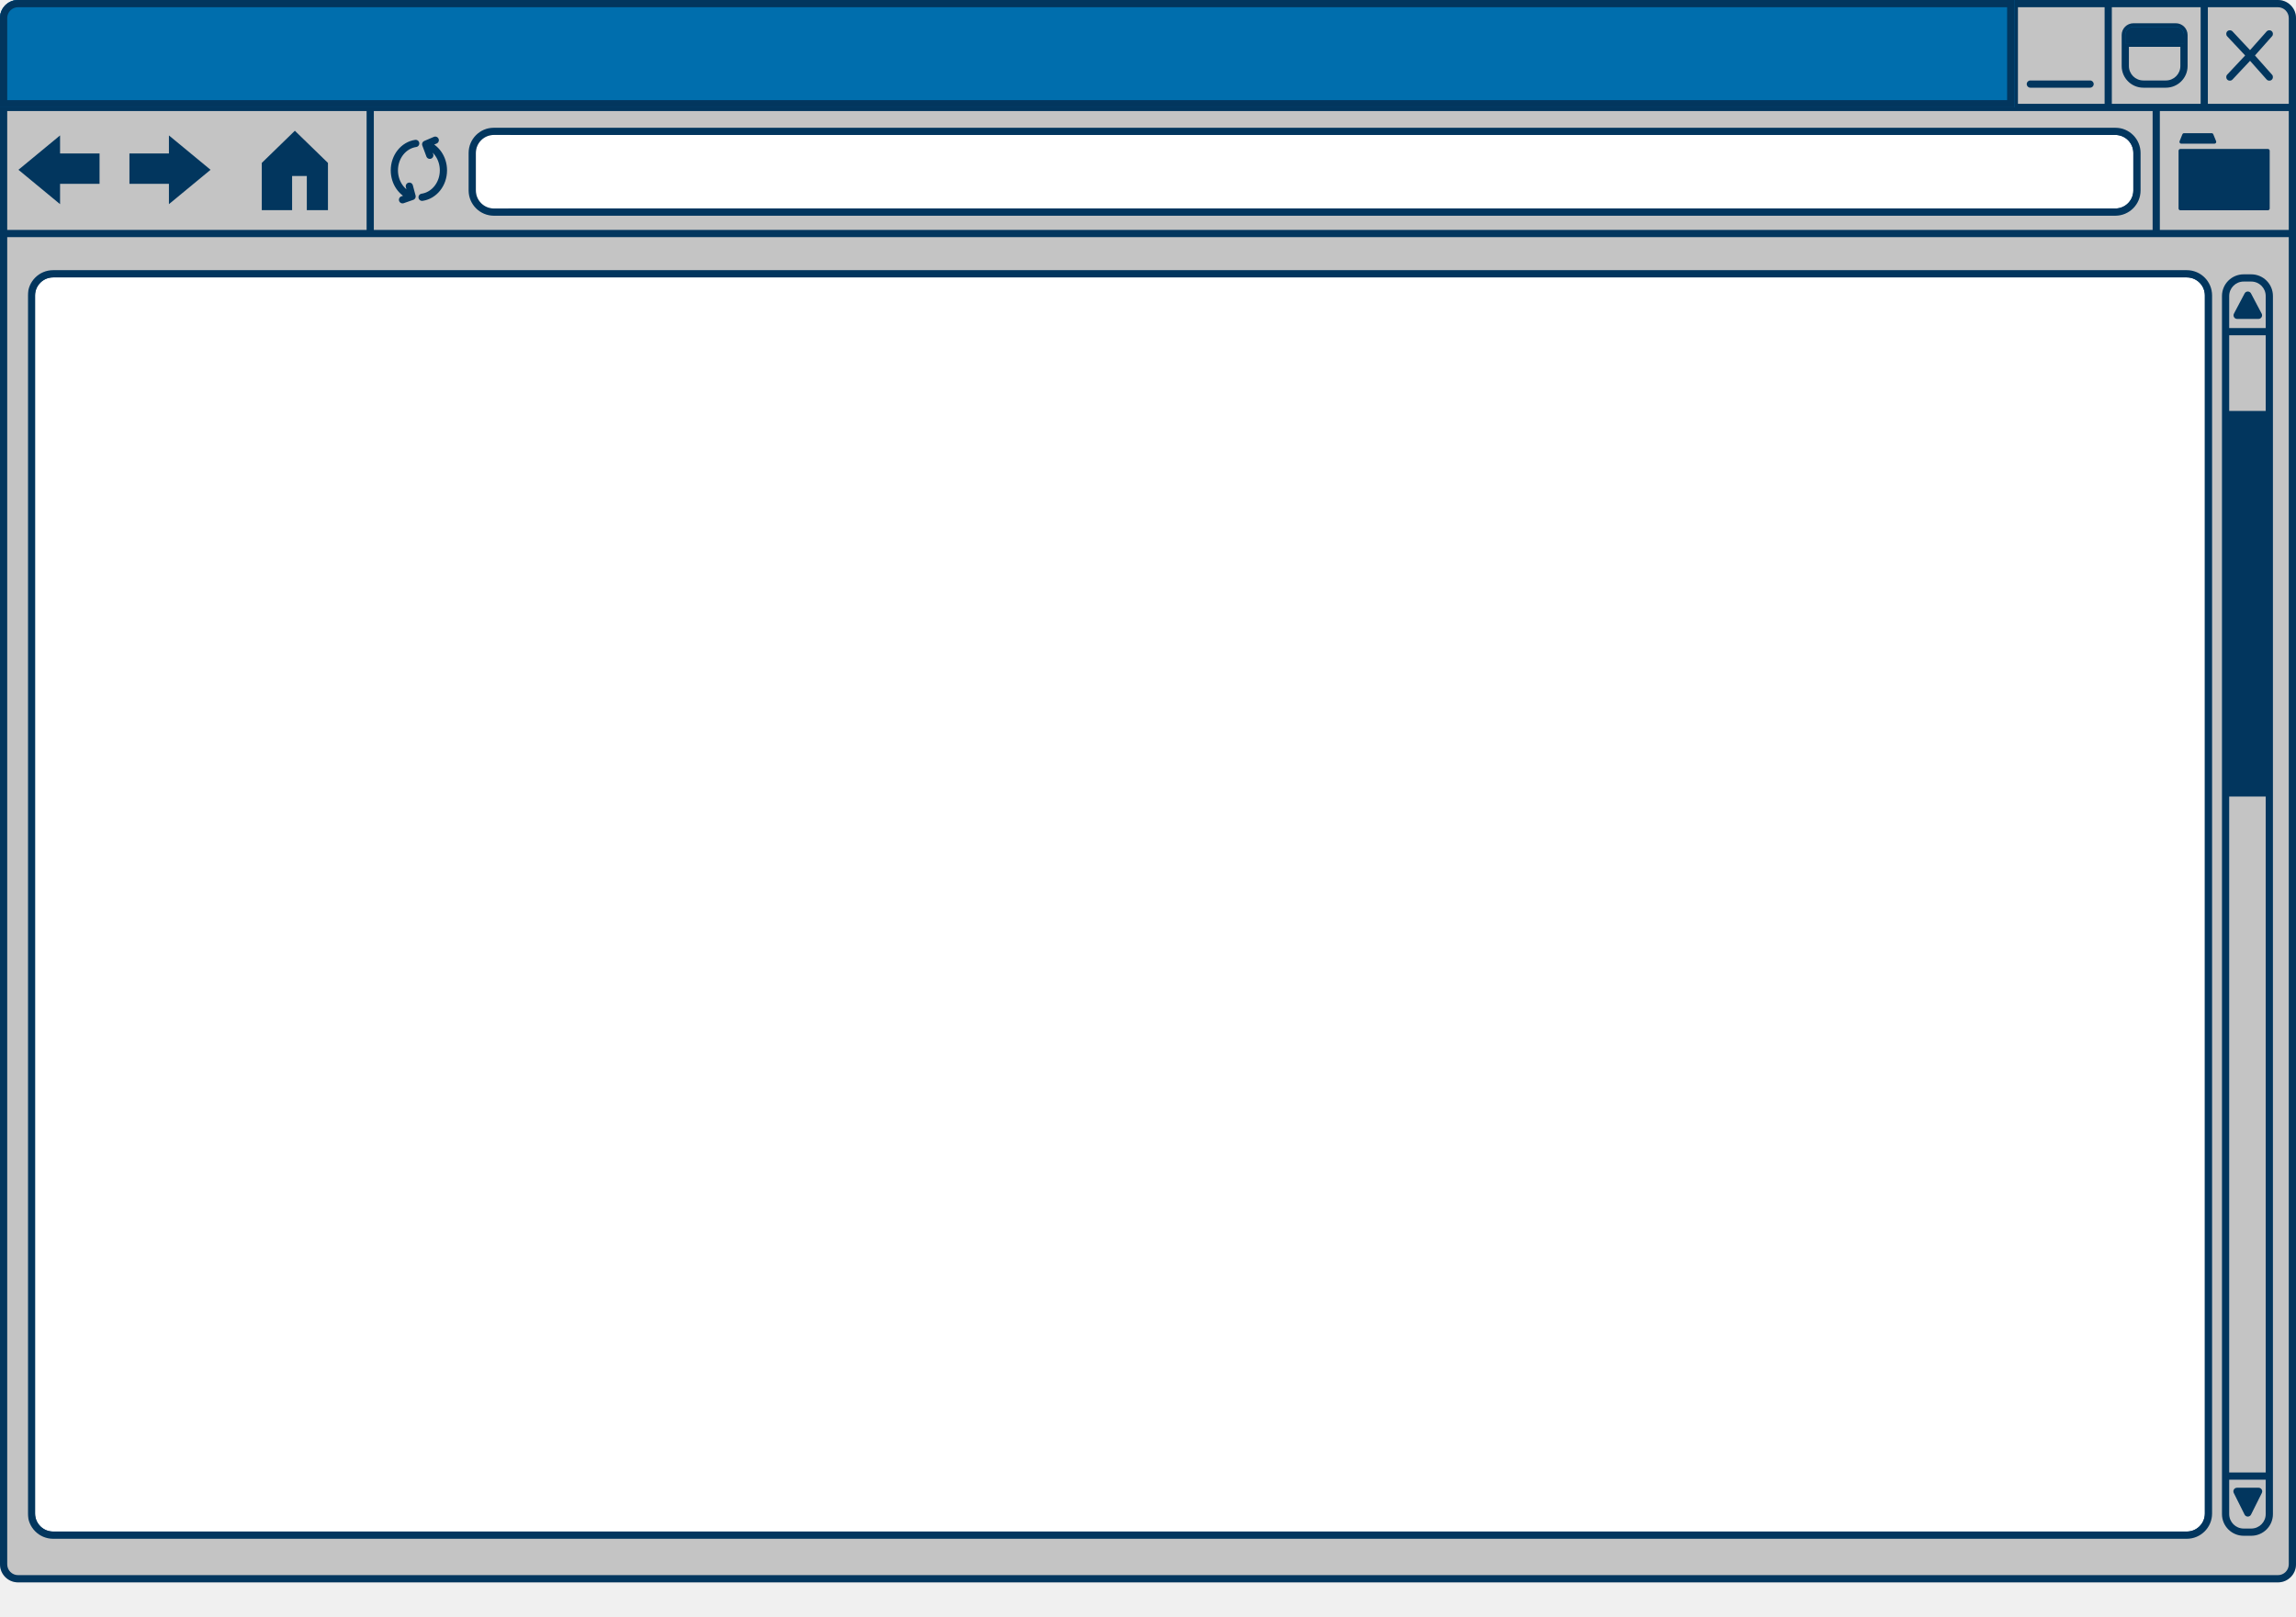
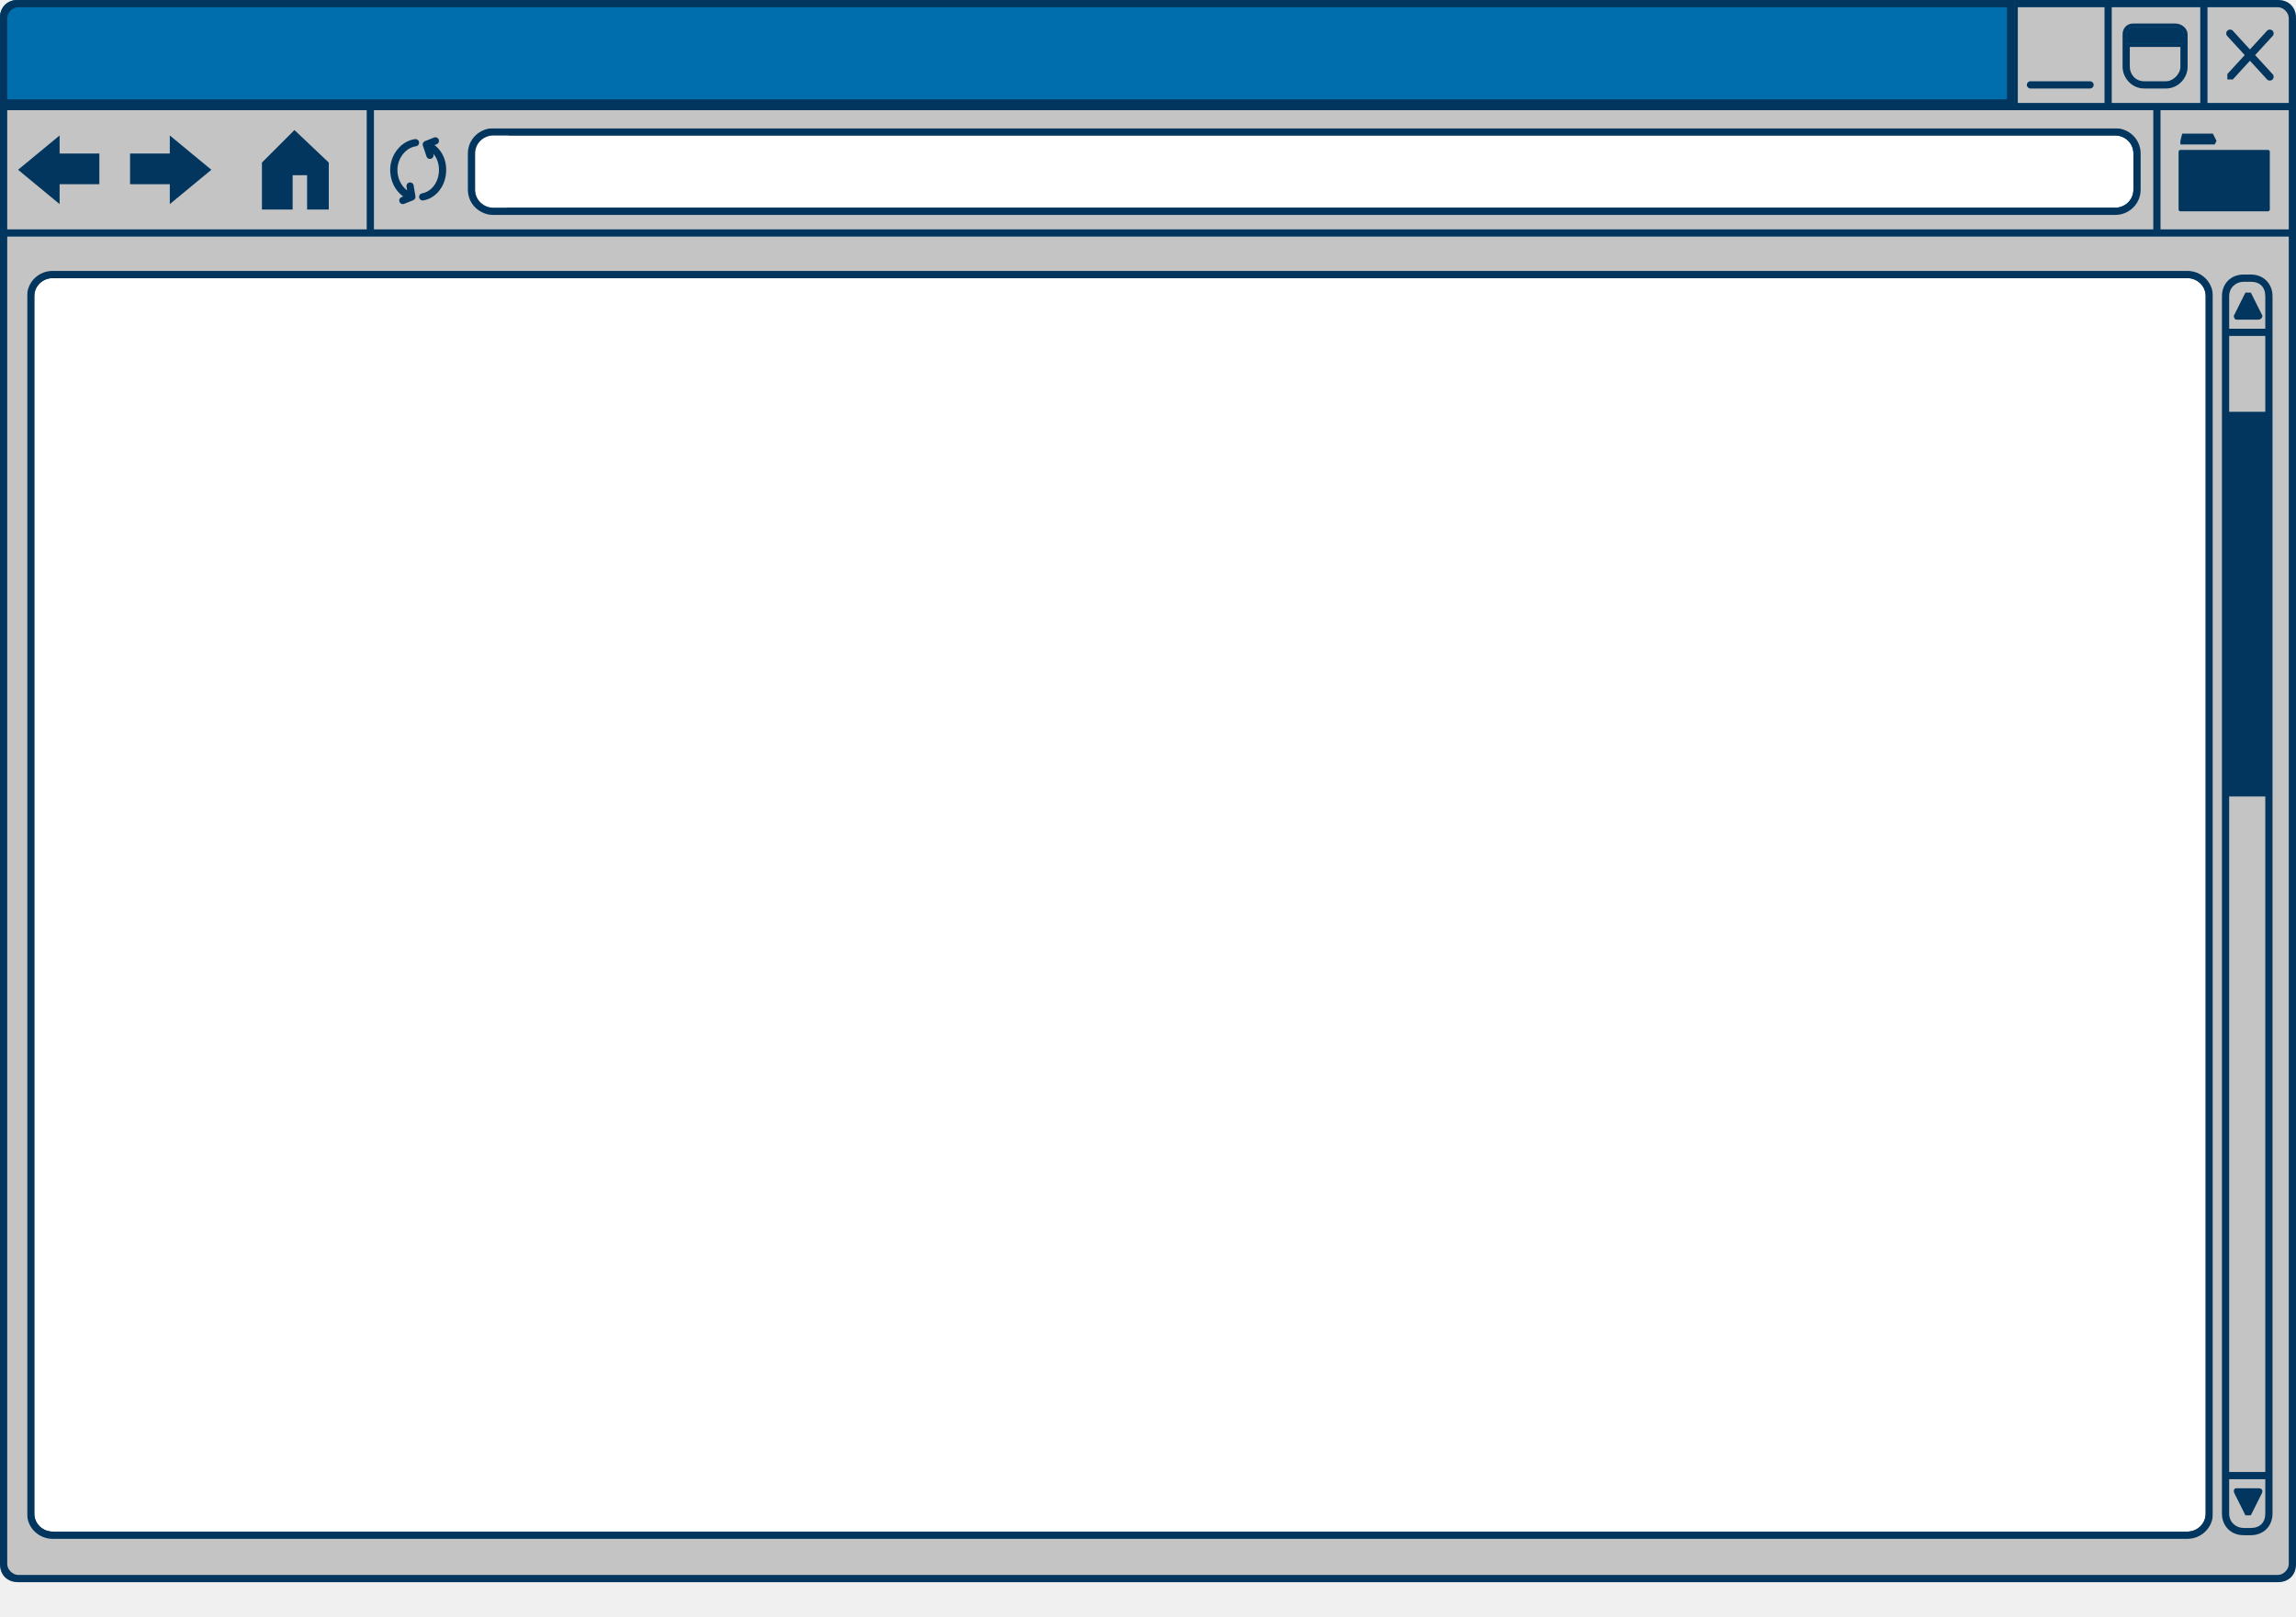
- <svg xmlns="http://www.w3.org/2000/svg" width="1271" height="895" viewBox="0 0 1271 895" fill="none">
-   <mask id="path-1-inside-1_101_322" fill="white">
-     <path d="M0 10C0 4.477 4.477 0 10 0H1115.08H1167.05H1220.21H1261C1266.52 0 1271 4.477 1271 10V59.485V129.316V866.117C1271 871.64 1266.52 876.117 1261 876.117H10C4.477 876.117 0 871.64 0 866.117V129.316V59.485V10Z" />
+ <svg xmlns="http://www.w3.org/2000/svg" width="1271" height="895" fill="none">
+   <mask id="a" fill="#fff">
+     <path d="M0 10C0 4 4 0 10 0h1251c6 0 10 4 10 10v856c0 6-4 10-10 10H10c-6 0-10-4-10-10V10Z" />
  </mask>
-   <path d="M0 10C0 4.477 4.477 0 10 0H1115.08H1167.05H1220.21H1261C1266.52 0 1271 4.477 1271 10V59.485V129.316V866.117C1271 871.64 1266.52 876.117 1261 876.117H10C4.477 876.117 0 871.64 0 866.117V129.316V59.485V10Z" fill="#C4C4C4" />
-   <path d="M0 57.485C-1.105 57.485 -2 58.381 -2 59.485C-2 60.59 -1.105 61.485 0 61.485V57.485ZM1271 61.485C1272.1 61.485 1273 60.59 1273 59.485C1273 58.381 1272.1 57.485 1271 57.485V61.485ZM1222.21 0C1222.21 -1.105 1221.31 -2 1220.21 -2C1219.1 -2 1218.21 -1.105 1218.21 0H1222.21ZM1169.05 0C1169.05 -1.105 1168.16 -2 1167.05 -2C1165.95 -2 1165.05 -1.105 1165.05 0H1169.05ZM1117.08 0C1117.08 -1.105 1116.18 -2 1115.08 -2C1113.97 -2 1113.08 -1.105 1113.08 0H1117.08ZM0 127.316C-1.105 127.316 -2 128.212 -2 129.316C-2 130.421 -1.105 131.316 0 131.316V127.316ZM1271 131.316C1272.1 131.316 1273 130.421 1273 129.316C1273 128.212 1272.1 127.316 1271 127.316V131.316ZM1123.94 44.554C1122.83 44.554 1121.94 45.449 1121.94 46.554C1121.94 47.658 1122.83 48.554 1123.94 48.554V44.554ZM1157.01 48.554C1158.12 48.554 1159.01 47.658 1159.01 46.554C1159.01 45.449 1158.12 44.554 1157.01 44.554V48.554ZM1235.84 17.383C1235.08 16.577 1233.82 16.537 1233.01 17.292C1232.21 18.048 1232.17 19.314 1232.92 20.119L1235.84 17.383ZM1254.74 44.003C1255.47 44.829 1256.74 44.903 1257.56 44.169C1258.39 43.435 1258.46 42.171 1257.73 41.346L1254.74 44.003ZM1257.73 20.079C1258.46 19.254 1258.39 17.99 1257.56 17.256C1256.74 16.522 1255.47 16.597 1254.74 17.422L1257.73 20.079ZM1232.92 41.306C1232.17 42.111 1232.21 43.377 1233.01 44.133C1233.82 44.889 1235.08 44.848 1235.84 44.043L1232.92 41.306ZM1220.21 61.485H1271V57.485H1220.21V61.485ZM1222.21 59.485V0H1218.21V59.485H1222.21ZM1165.05 0V59.485H1169.05V0H1165.05ZM1115.08 61.485H1167.05V57.485H1115.08V61.485ZM1117.08 59.485V0H1113.08V59.485H1117.08ZM276.179 85.003V105.738H280.179V85.003H276.179ZM288.179 117.738H1170.64V113.738H288.179V117.738ZM1182.64 105.738V85.003H1178.64V105.738H1182.64ZM1170.64 73.003H288.179V77.003H1170.64V73.003ZM1167.05 61.485H1193.63V57.485H1167.05V61.485ZM1193.63 61.485H1220.21V57.485H1193.63V61.485ZM1193.63 131.316H1271V127.316H1193.63V131.316ZM1191.63 59.485V129.316H1195.63V59.485H1191.63ZM0 61.485H204.943V57.485H0V61.485ZM204.943 61.485H1115.08V57.485H204.943V61.485ZM0 131.316H204.943V127.316H0V131.316ZM204.943 131.316H1193.63V127.316H204.943V131.316ZM202.943 59.485V129.316H206.943V59.485H202.943ZM29.49 155.886H1210.21V151.886H29.49V155.886ZM1218.21 163.886V838.314H1222.21V163.886H1218.21ZM1210.21 846.314H29.49V850.314H1210.21V846.314ZM21.49 838.314V163.886H17.49V838.314H21.49ZM1242.02 850.314H1246.23V846.314H1242.02V850.314ZM1246.23 151.886H1242.02V155.886H1246.23V151.886ZM1258.23 439.028V229.536H1254.23V439.028H1258.23ZM1230.02 229.536V439.028H1234.02V229.536H1230.02ZM1123.94 48.554H1157.01V44.554H1123.94V48.554ZM1232.92 20.119L1244.14 32.081L1247.06 29.344L1235.84 17.383L1232.92 20.119ZM1244.11 32.041L1254.74 44.003L1257.73 41.346L1247.1 29.384L1244.11 32.041ZM1247.1 32.041L1257.73 20.079L1254.74 17.422L1244.11 29.384L1247.1 32.041ZM1186.5 48.554H1198.99V44.554H1186.5V48.554ZM1204.46 12.871H1181.03V16.871H1204.46V12.871ZM1174.5 23.924V36.554H1178.5V23.924H1174.5ZM1210.99 36.554V23.924H1206.99V36.554H1210.99ZM1176.5 25.924H1208.99V21.924H1176.5V25.924ZM1210.99 23.924V19.397H1206.99V23.924H1210.99ZM1174.5 19.397V23.924H1178.5V19.397H1174.5ZM1208.99 17.397H1176.5V21.397H1208.99V17.397ZM1244.14 29.344L1232.92 41.306L1235.84 44.043L1247.06 32.081L1244.14 29.344ZM1230.02 163.886V183.629H1234.02V163.886H1230.02ZM1230.02 183.629V229.536H1234.02V183.629H1230.02ZM1258.23 229.536V183.629H1254.23V229.536H1258.23ZM1258.23 183.629V163.886H1254.23V183.629H1258.23ZM1232.02 185.629H1256.23V181.629H1232.02V185.629ZM1230.02 439.028V817.278H1234.02V439.028H1230.02ZM1230.02 817.278V838.314H1234.02V817.278H1230.02ZM1258.23 838.314V817.278H1254.23V838.314H1258.23ZM1258.23 817.278V439.028H1254.23V817.278H1258.23ZM1232.02 819.278H1256.23V815.278H1232.02V819.278ZM1242.13 229.536V439.028H1246.13V229.536H1242.13ZM1252.18 439.028V229.536H1248.18V439.028H1252.18ZM1236.07 229.536V439.028H1240.07V229.536H1236.07ZM1232.02 441.028H1235.05V437.028H1232.02V441.028ZM1235.05 441.028H1238.07V437.028H1235.05V441.028ZM1238.07 227.536H1235.05V231.536H1238.07V227.536ZM1235.05 227.536H1232.02V231.536H1235.05V227.536ZM1237.05 439.028V229.536H1233.05V439.028H1237.05ZM1244.13 227.536H1241.1V231.536H1244.13V227.536ZM1241.1 227.536H1238.07V231.536H1241.1V227.536ZM1238.07 441.028H1241.1V437.028H1238.07V441.028ZM1241.1 441.028H1244.13V437.028H1241.1V441.028ZM1239.1 229.536V439.028H1243.1V229.536H1239.1ZM1244.13 441.028H1247.15V437.028H1244.13V441.028ZM1247.15 441.028H1250.18V437.028H1247.15V441.028ZM1250.18 227.536H1247.15V231.536H1250.18V227.536ZM1247.15 227.536H1244.13V231.536H1247.15V227.536ZM1249.15 439.028V229.536H1245.15V439.028H1249.15ZM1256.23 227.536H1253.21V231.536H1256.23V227.536ZM1253.21 227.536H1250.18V231.536H1253.21V227.536ZM1250.18 441.028H1253.21V437.028H1250.18V441.028ZM1253.21 441.028H1256.23V437.028H1253.21V441.028ZM1251.21 229.536V439.028H1255.21V229.536H1251.21ZM1204.46 16.871C1205.85 16.871 1206.99 18.002 1206.99 19.397H1210.99C1210.99 15.793 1208.06 12.871 1204.46 12.871V16.871ZM1198.99 48.554C1205.61 48.554 1210.99 43.181 1210.99 36.554H1206.99C1206.99 40.972 1203.4 44.554 1198.99 44.554V48.554ZM1186.5 44.554C1182.08 44.554 1178.5 40.972 1178.5 36.554H1174.5C1174.5 43.181 1179.87 48.554 1186.5 48.554V44.554ZM1181.03 12.871C1177.42 12.871 1174.5 15.793 1174.5 19.397H1178.5C1178.5 18.002 1179.63 16.871 1181.03 16.871V12.871ZM1246.23 155.886C1250.65 155.886 1254.23 159.468 1254.23 163.886H1258.23C1258.23 157.259 1252.86 151.886 1246.23 151.886V155.886ZM1246.23 850.314C1252.86 850.314 1258.23 844.941 1258.23 838.314H1254.23C1254.23 842.732 1250.65 846.314 1246.23 846.314V850.314ZM1242.02 846.314C1237.6 846.314 1234.02 842.732 1234.02 838.314H1230.02C1230.02 844.941 1235.39 850.314 1242.02 850.314V846.314ZM1182.64 85.003C1182.64 78.376 1177.26 73.003 1170.64 73.003V77.003C1175.05 77.003 1178.64 80.585 1178.64 85.003H1182.64ZM1170.64 117.738C1177.26 117.738 1182.64 112.365 1182.64 105.738H1178.64C1178.64 110.156 1175.05 113.738 1170.64 113.738V117.738ZM276.179 105.738C276.179 112.365 281.551 117.738 288.179 117.738V113.738C283.761 113.738 280.179 110.156 280.179 105.738H276.179ZM280.179 85.003C280.179 80.585 283.761 77.003 288.179 77.003V73.003C281.551 73.003 276.179 78.376 276.179 85.003H280.179ZM1242.02 151.886C1235.39 151.886 1230.02 157.259 1230.02 163.886H1234.02C1234.02 159.468 1237.6 155.886 1242.02 155.886V151.886ZM1218.21 838.314C1218.21 842.732 1214.63 846.314 1210.21 846.314V850.314C1216.83 850.314 1222.21 844.941 1222.21 838.314H1218.21ZM29.49 846.314C25.072 846.314 21.49 842.732 21.49 838.314H17.49C17.49 844.941 22.863 850.314 29.49 850.314V846.314ZM1210.21 155.886C1214.63 155.886 1218.21 159.468 1218.21 163.886H1222.21C1222.21 157.259 1216.83 151.886 1210.21 151.886V155.886ZM29.49 151.886C22.863 151.886 17.49 157.259 17.49 163.886H21.49C21.49 159.468 25.072 155.886 29.49 155.886V151.886ZM1261 872.117H10V880.117H1261V872.117ZM4 59.485V10H-4V59.485H4ZM1267 10V59.485H1275V10H1267ZM1220.21 4H1261V-4H1220.21V4ZM1167.05 4H1220.21V-4H1167.05V4ZM10 4H1115.08V-4H10V4ZM1115.08 4H1167.05V-4H1115.08V4ZM4 866.117V129.316H-4V866.117H4ZM4 129.316V59.485H-4V129.316H4ZM1267 59.485V129.316H1275V59.485H1267ZM1267 129.316V866.117H1275V129.316H1267ZM10 872.117C6.686 872.117 4 869.431 4 866.117H-4C-4 873.849 2.268 880.117 10 880.117V872.117ZM1275 10C1275 2.268 1268.73 -4 1261 -4V4C1264.31 4 1267 6.686 1267 10H1275ZM1261 880.117C1268.73 880.117 1275 873.849 1275 866.117H1267C1267 869.431 1264.31 872.117 1261 872.117V880.117ZM4 10C4 6.686 6.686 4 10 4V-4C2.268 -4 -4 2.268 -4 10H4Z" fill="#02365E" mask="url(#path-1-inside-1_101_322)" />
-   <path d="M1242.55 162.469C1243.3 161.047 1245.34 161.047 1246.09 162.469L1251.99 173.648C1252.69 174.98 1251.72 176.582 1250.22 176.582H1238.42C1236.91 176.582 1235.95 174.98 1236.65 173.648L1242.55 162.469Z" fill="#02365E" />
-   <path d="M1242.53 838.581C1243.27 840.055 1245.37 840.055 1246.11 838.581L1252.09 826.619C1252.75 825.289 1251.79 823.724 1250.3 823.724H1238.34C1236.85 823.724 1235.88 825.289 1236.55 826.619L1242.53 838.581Z" fill="#02365E" />
-   <path d="M235.658 79.876C241.324 81.686 245.468 87.468 245.468 94.321C245.468 101.959 240.321 108.266 233.657 109.227M235.658 79.876L237.922 85.97M235.658 79.876L240.94 77.618M228.112 108.766C222.446 106.956 218.302 101.174 218.302 94.321C218.302 86.683 223.449 80.376 230.113 79.415M228.112 108.766L226.603 103.09M228.112 108.766L222.829 110.606" stroke="#02365E" stroke-width="4" stroke-linecap="round" stroke-linejoin="round" />
-   <mask id="path-6-inside-2_101_322" fill="white">
-     <path d="M0 10V59.464H204.943H1115.08V0H10C4.477 0 0 4.477 0 10Z" />
-     <path d="M1181.03 14.866H1204.46C1206.96 14.866 1208.99 16.892 1208.99 19.391V23.915H1176.5V19.391C1176.5 16.892 1178.53 14.866 1181.03 14.866Z" />
+   <path fill="#C4C4C4" d="M0 10C0 4 4 0 10 0h1251c6 0 10 4 10 10v856c0 6-4 10-10 10H10c-6 0-10-4-10-10V10Z" />
+   <path fill="#02365E" d="M0 57a2 2 0 0 0 0 4v-4Zm1271 4a2 2 0 0 0 0-4v4Zm-49-61a2 2 0 0 0-4 0h4Zm-53 0a2 2 0 1 0-4 0h4Zm-52 0a2 2 0 0 0-4 0h4ZM0 127a2 2 0 0 0 0 4v-4Zm1271 4a2 2 0 0 0 0-4v4Zm-147-86a2 2 0 1 0 0 4v-4Zm33 4a2 2 0 1 0 0-4v4Zm79-32a2 2 0 0 0-3 3l3-3Zm19 27a2 2 0 1 0 3-3l-3 3Zm3-24a2 2 0 0 0-3-3l3 3Zm-25 21v3h3l-3-3Zm-13 20h51v-4h-51v4Zm2-2V0h-4v59h4Zm-57-59v59h4V0h-4Zm-50 61h52v-4h-52v4Zm2-2V0h-4v59h4ZM276 85v21h4V85h-4Zm12 33h883v-4H288v4Zm895-12V85h-4v21h4Zm-12-33H288v4h883v-4Zm-4-12h27v-4h-27v4Zm27 0h26v-4h-26v4Zm0 70h77v-4h-77v4Zm-2-72v70h4V59h-4ZM0 61h205v-4H0v4Zm205 0h910v-4H205v4ZM0 131h205v-4H0v4Zm205 0h989v-4H205v4Zm-2-72v70h4V59h-4ZM29 156h1181v-4H29v4Zm1189 8v674h4V164h-4Zm-8 682H29v4h1181v-4ZM21 838V164h-4v674h4Zm1221 12h4v-4h-4v4Zm4-698h-4v4h4v-4Zm12 287V230h-4v209h4Zm-28-209v209h4V230h-4ZM1124 49h33v-4h-33v4Zm109-29 11 12 3-3-11-12-3 3Zm11 12 11 12 3-3-11-12-3 3Zm3 0 11-12-3-3-11 12 3 3Zm-60 17h12v-4h-12v4Zm17-36h-23v4h23v-4Zm-29 11v13h4V24h-4Zm36 13V24h-4v13h4Zm-34-11h32v-4h-32v4Zm34-2v-5h-4v5h4Zm-36-5v5h4v-5h-4Zm34-2h-32v4h32v-4Zm35 12-11 12 3 3 11-12-3-3Zm-14 135v20h4v-20h-4Zm0 20v46h4v-46h-4Zm28 46v-46h-4v46h4Zm0-46v-20h-4v20h4Zm-26 2h24v-4h-24v4Zm-2 253v378h4V439h-4Zm0 378v21h4v-21h-4Zm28 21v-21h-4v21h4Zm0-21V439h-4v378h4Zm-26 2h24v-4h-24v4Zm10-589v209h4V230h-4Zm10 209V230h-4v209h4Zm-16-209v209h4V230h-4Zm-4 211h3v-4h-3v4Zm3 0h3v-4h-3v4Zm3-213h-3v4h3v-4Zm-3 0h-3v4h3v-4Zm2 211V230h-4v209h4Zm7-211h-3v4h3v-4Zm-3 0h-3v4h3v-4Zm-3 213h3v-4h-3v4Zm3 0h3v-4h-3v4Zm-2-211v209h4V230h-4Zm5 211h3v-4h-3v4Zm3 0h3v-4h-3v4Zm3-213h-3v4h3v-4Zm-3 0h-3v4h3v-4Zm2 211V230h-4v209h4Zm7-211h-3v4h3v-4Zm-3 0h-3v4h3v-4Zm-3 213h3v-4h-3v4Zm3 0h3v-4h-3v4Zm-2-211v209h4V230h-4Zm-47-213c2 0 3 1 3 2h4c0-3-3-6-7-6v4Zm-5 32c7 0 12-6 12-12h-4c0 4-4 8-8 8v4Zm-12-4c-5 0-8-4-8-8h-4c0 6 5 12 12 12v-4Zm-6-32c-4 0-6 3-6 6h4l2-2v-4Zm65 143c5 0 8 3 8 8h4c0-7-5-12-12-12v4Zm0 694c7 0 12-5 12-12h-4c0 5-3 8-8 8v4Zm-4-4c-4 0-8-3-8-8h-4c0 7 5 12 12 12v-4Zm-59-761c0-7-6-12-12-12v4c4 0 8 4 8 8h4Zm-12 33c6 0 12-6 12-12h-4c0 4-4 8-8 8v4Zm-895-12c0 6 6 12 12 12v-4c-4 0-8-4-8-8h-4Zm4-21c0-4 4-8 8-8v-4c-6 0-12 5-12 12h4Zm962 67c-7 0-12 5-12 12h4c0-5 4-8 8-8v-4Zm-24 686c0 5-3 8-8 8v4c7 0 12-5 12-12h-4ZM29 846c-4 0-8-3-8-8h-4c0 7 6 12 12 12v-4Zm1181-690c5 0 8 3 8 8h4c0-7-5-12-12-12v4ZM29 152c-6 0-12 5-12 12h4c0-5 4-8 8-8v-4Zm1232 720H10v8h1251v-8ZM4 59V10h-8v49h8Zm1263-49v49h8V10h-8Zm-47-6h41v-8h-41v8Zm-53 0h53v-8h-53v8ZM10 4h1105v-8H10v8Zm1105 0h52v-8h-52v8ZM4 866V129h-8v737h8Zm0-737V59h-8v70h8Zm1263-70v70h8V59h-8Zm0 70v737h8V129h-8ZM10 872c-3 0-6-3-6-6h-8c0 8 6 14 14 14v-8ZM1275 10c0-8-6-14-14-14v8c3 0 6 3 6 6h8Zm-14 870c8 0 14-6 14-14h-8c0 3-3 6-6 6v8ZM4 10c0-3 3-6 6-6v-8C2-4-4 2-4 10h8Z" mask="url(#a)" />
+   <path fill="#02365E" d="M1243 162h3l6 12c1 1 0 3-2 3h-12c-1 0-2-2-1-3l6-12Zm0 677h3l6-12c1-2 0-3-2-3h-12c-1 0-2 1-1 3l6 12Z" />
+   <path stroke="#02365E" stroke-linecap="round" stroke-linejoin="round" stroke-width="4" d="M236 80c5 2 9 7 9 14 0 8-5 14-11 15m2-29 2 6m-2-6 5-2m-13 31c-6-2-10-8-10-15s5-14 12-15m-2 30-1-6m1 6-5 2" />
+   <mask id="b" fill="#fff">
+     <path d="M0 10v49h1115V0H10C4 0 0 4 0 10Zm1181 5h23c3 0 5 2 5 4v5h-32v-5c0-2 2-4 4-4Z" />
  </mask>
-   <path d="M0 10V59.464H204.943H1115.08V0H10C4.477 0 0 4.477 0 10Z" fill="#006EAD" />
-   <path d="M1181.03 14.866H1204.46C1206.96 14.866 1208.99 16.892 1208.99 19.391V23.915H1176.5V19.391C1176.5 16.892 1178.53 14.866 1181.03 14.866Z" fill="#006EAD" />
-   <path d="M1269 10V59.464H1273V10H1269ZM1220.21 2H1261V-2H1220.21V2ZM1167.05 2H1220.21V-2H1167.05V2ZM1115.08 61.464H1167.05V57.464H1115.08V61.464ZM1115.08 2H1167.05V-2H1115.08V2ZM2 894.551V129.27H-2V894.551H2ZM2 129.27V59.464H-2V129.27H2ZM1269 59.464V129.27H1273V59.464H1269ZM1167.05 61.464H1193.63V57.464H1167.05V61.464ZM1193.63 61.464H1220.21V57.464H1193.63V61.464ZM1123.94 48.537H1157.01V44.537H1123.94V48.537ZM1230.5 16.168L1244.09 32.004L1247.12 29.399L1233.54 13.564L1230.5 16.168ZM1244.09 32.004L1257.67 47.84L1260.71 45.235L1247.12 29.399L1244.09 32.004ZM1247.12 32.004L1260.71 16.168L1257.67 13.564L1244.09 29.399L1247.12 32.004ZM1244.09 29.399L1230.5 45.235L1233.54 47.84L1247.12 32.004L1244.09 29.399ZM1174.5 23.915V46.537H1178.5V23.915H1174.5ZM1210.99 46.537V23.915H1206.99V46.537H1210.99ZM1208.99 17.391H1176.5V21.391H1208.99V17.391ZM1273 10C1273 3.373 1267.63 -2 1261 -2V2C1265.42 2 1269 5.582 1269 10H1273ZM0 59.464H-4V63.464H0V59.464ZM1115.08 59.464V63.464H1119.08V59.464H1115.08ZM1115.08 0H1119.08V-4H1115.08V0ZM1176.5 23.915H1172.5V27.915H1176.5V23.915ZM1208.99 23.915V27.915H1212.99V23.915H1208.99ZM4 59.464V10H-4V59.464H4ZM10 4H1115.08V-4H10V4ZM1119.08 59.464V0H1111.08V59.464H1119.08ZM0 63.464H204.943V55.464H0V63.464ZM204.943 63.464H1115.08V55.464H204.943V63.464ZM1204.46 10.866H1181.03V18.866H1204.46V10.866ZM1176.5 27.915H1208.99V19.915H1176.5V27.915ZM1212.99 23.915V19.391H1204.99V23.915H1212.99ZM1172.5 19.391V23.915H1180.5V19.391H1172.5ZM1181.03 10.866C1176.32 10.866 1172.5 14.683 1172.5 19.391H1180.5C1180.5 19.101 1180.74 18.866 1181.03 18.866V10.866ZM1204.46 18.866C1204.75 18.866 1204.99 19.101 1204.99 19.391H1212.99C1212.99 14.682 1209.17 10.866 1204.46 10.866V18.866ZM4 10C4 6.686 6.686 4 10 4V-4C2.268 -4 -4 2.268 -4 10H4Z" fill="#02365E" mask="url(#path-6-inside-2_101_322)" />
-   <mask id="path-8-outside-3_101_322" maskUnits="userSpaceOnUse" x="15.404" y="70.708" width="1210" height="782" fill="black">
-     <rect fill="white" x="15.404" y="70.708" width="1210" height="782" />
-     <path d="M263.414 105.44V84.708C263.414 79.185 267.891 74.708 273.414 74.708H1170.96C1176.49 74.708 1180.96 79.185 1180.96 84.708V105.44C1180.96 110.963 1176.49 115.44 1170.96 115.44H273.414C267.891 115.44 263.414 110.963 263.414 105.44Z" />
-     <path d="M1210.55 153.587H29.404C23.881 153.587 19.404 158.064 19.404 163.587V837.98C19.404 843.503 23.881 847.98 29.404 847.98H1210.55C1216.07 847.98 1220.55 843.503 1220.55 837.98V163.587C1220.55 158.064 1216.07 153.587 1210.55 153.587Z" />
+   <path fill="#006EAD" d="M0 10v49h1115V0H10C4 0 0 4 0 10Zm1181 5h23c3 0 5 2 5 4v5h-32v-5c0-2 2-4 4-4Z" />
+   <path fill="#02365E" d="M1269 10v49h4V10h-4Zm-49-8h41v-4h-41v4Zm-53 0h53v-4h-53v4Zm-52 59h52v-4h-52v4Zm0-59h52v-4h-52v4ZM2 895V129h-4v766h4Zm0-766V59h-4v70h4Zm1267-70v70h4V59h-4Zm-102 2h27v-4h-27v4Zm27 0h26v-4h-26v4Zm-70-12h33v-4h-33v4Zm107-33 13 16 3-3-13-15-3 2Zm13 16 14 16 3-3-14-16-3 3Zm3 0 14-16-3-2-14 15 3 3Zm-3-3-13 16 3 3 13-16-3-3Zm-69-5v23h4V24h-4Zm36 23V24h-4v23h4Zm-2-30h-32v4h32v-4Zm64-7c0-7-5-12-12-12v4c4 0 8 4 8 8h4ZM0 59h-4v4h4v-4Zm1115 0v4h4v-4h-4Zm0-59h4v-4h-4v4Zm62 24h-4v4h4v-4Zm32 0v4h4v-4h-4ZM4 59V10h-8v49h8Zm6-55h1105v-8H10v8Zm1109 55V0h-8v59h8ZM0 63h205v-8H0v8Zm205 0h910v-8H205v8Zm999-52h-23v8h23v-8Zm-27 17h32v-8h-32v8Zm36-4v-5h-8v5h8Zm-40-5v5h8v-5h-8Zm8-8c-5 0-8 4-8 8h8v-8Zm23 8h9c0-4-4-8-9-8v8ZM4 10c0-3 3-6 6-6v-8C2-4-4 2-4 10h8Z" mask="url(#b)" />
+   <mask id="c" width="1210" height="782" x="15" y="71" fill="#000" maskUnits="userSpaceOnUse">
+     <path fill="#fff" d="M15 71h1210v782H15z" />
+     <path d="M263 105V85c0-6 5-10 10-10h898c5 0 10 4 10 10v20c0 6-5 10-10 10H273c-5 0-10-4-10-10Zm948 49H29c-5 0-10 4-10 10v674c0 6 5 10 10 10h1182c5 0 10-4 10-10V164c0-6-5-10-10-10Z" />
  </mask>
-   <path d="M263.414 105.44V84.708C263.414 79.185 267.891 74.708 273.414 74.708H1170.96C1176.49 74.708 1180.96 79.185 1180.96 84.708V105.44C1180.96 110.963 1176.49 115.44 1170.96 115.44H273.414C267.891 115.44 263.414 110.963 263.414 105.44Z" fill="white" />
-   <path d="M1210.55 153.587H29.404C23.881 153.587 19.404 158.064 19.404 163.587V837.98C19.404 843.503 23.881 847.98 29.404 847.98H1210.55C1216.07 847.98 1220.55 843.503 1220.55 837.98V163.587C1220.55 158.064 1216.07 153.587 1210.55 153.587Z" fill="white" />
-   <path d="M263.414 105.44V84.708C263.414 79.185 267.891 74.708 273.414 74.708H1170.96C1176.49 74.708 1180.96 79.185 1180.96 84.708V105.44C1180.96 110.963 1176.49 115.44 1170.96 115.44H273.414C267.891 115.44 263.414 110.963 263.414 105.44Z" stroke="#02365E" stroke-width="8" mask="url(#path-8-outside-3_101_322)" />
-   <path d="M1210.55 153.587H29.404C23.881 153.587 19.404 158.064 19.404 163.587V837.98C19.404 843.503 23.881 847.98 29.404 847.98H1210.55C1216.07 847.98 1220.55 843.503 1220.55 837.98V163.587C1220.55 158.064 1216.07 153.587 1210.55 153.587Z" stroke="#02365E" stroke-width="8" mask="url(#path-8-outside-3_101_322)" />
-   <path fill-rule="evenodd" clip-rule="evenodd" d="M93.513 113.04L116.555 94.009L93.513 74.977V84.96H71.653V101.765H93.513V113.04Z" fill="#02365E" />
-   <path fill-rule="evenodd" clip-rule="evenodd" d="M33.25 113.04L10.209 94.009L33.25 74.977V84.96H55.11V101.765H33.25V113.04Z" fill="#02365E" />
-   <path fill-rule="evenodd" clip-rule="evenodd" d="M163.229 72.391L181.544 90.202H181.544V90.202L181.544 90.202H181.544V116.361H169.843V97.438H161.703V116.361H144.914V90.202H144.915L163.229 72.391Z" fill="#02365E" />
-   <rect x="1205.99" y="82.469" width="50.452" height="33.958" rx="1" fill="#02365E" />
-   <path d="M1208.11 74.36C1208.27 73.984 1208.63 73.737 1209.04 73.737H1224.3C1224.7 73.737 1225.07 73.984 1225.22 74.36L1226.78 78.181C1227.05 78.839 1226.56 79.559 1225.85 79.559H1207.48C1206.77 79.559 1206.29 78.839 1206.56 78.181L1208.11 74.36Z" fill="#02365E" />
+   <path fill="#fff" d="M263 105V85c0-6 5-10 10-10h898c5 0 10 4 10 10v20c0 6-5 10-10 10H273c-5 0-10-4-10-10Zm948 49H29c-5 0-10 4-10 10v674c0 6 5 10 10 10h1182c5 0 10-4 10-10V164c0-6-5-10-10-10Z" />
+   <path stroke="#02365E" stroke-width="8" d="M263 105V85c0-6 5-10 10-10h898c5 0 10 4 10 10v20c0 6-5 10-10 10H273c-5 0-10-4-10-10Zm948 49H29c-5 0-10 4-10 10v674c0 6 5 10 10 10h1182c5 0 10-4 10-10V164c0-6-5-10-10-10Z" mask="url(#c)" />
+   <path fill="#02365E" fill-rule="evenodd" d="m94 113 23-19-23-19v10H72v17h22v11Zm-61 0L10 94l23-19v10h22v17H33v11Zm130-41 19 18v26h-12V97h-8v19h-17V90l18-18Z" clip-rule="evenodd" />
+   <rect width="50.5" height="34" x="1206" y="83" fill="#02365E" rx="1" />
+   <path fill="#02365E" d="M1208 74h17l2 4-1 2h-19v-2l1-4Z" />
</svg>
